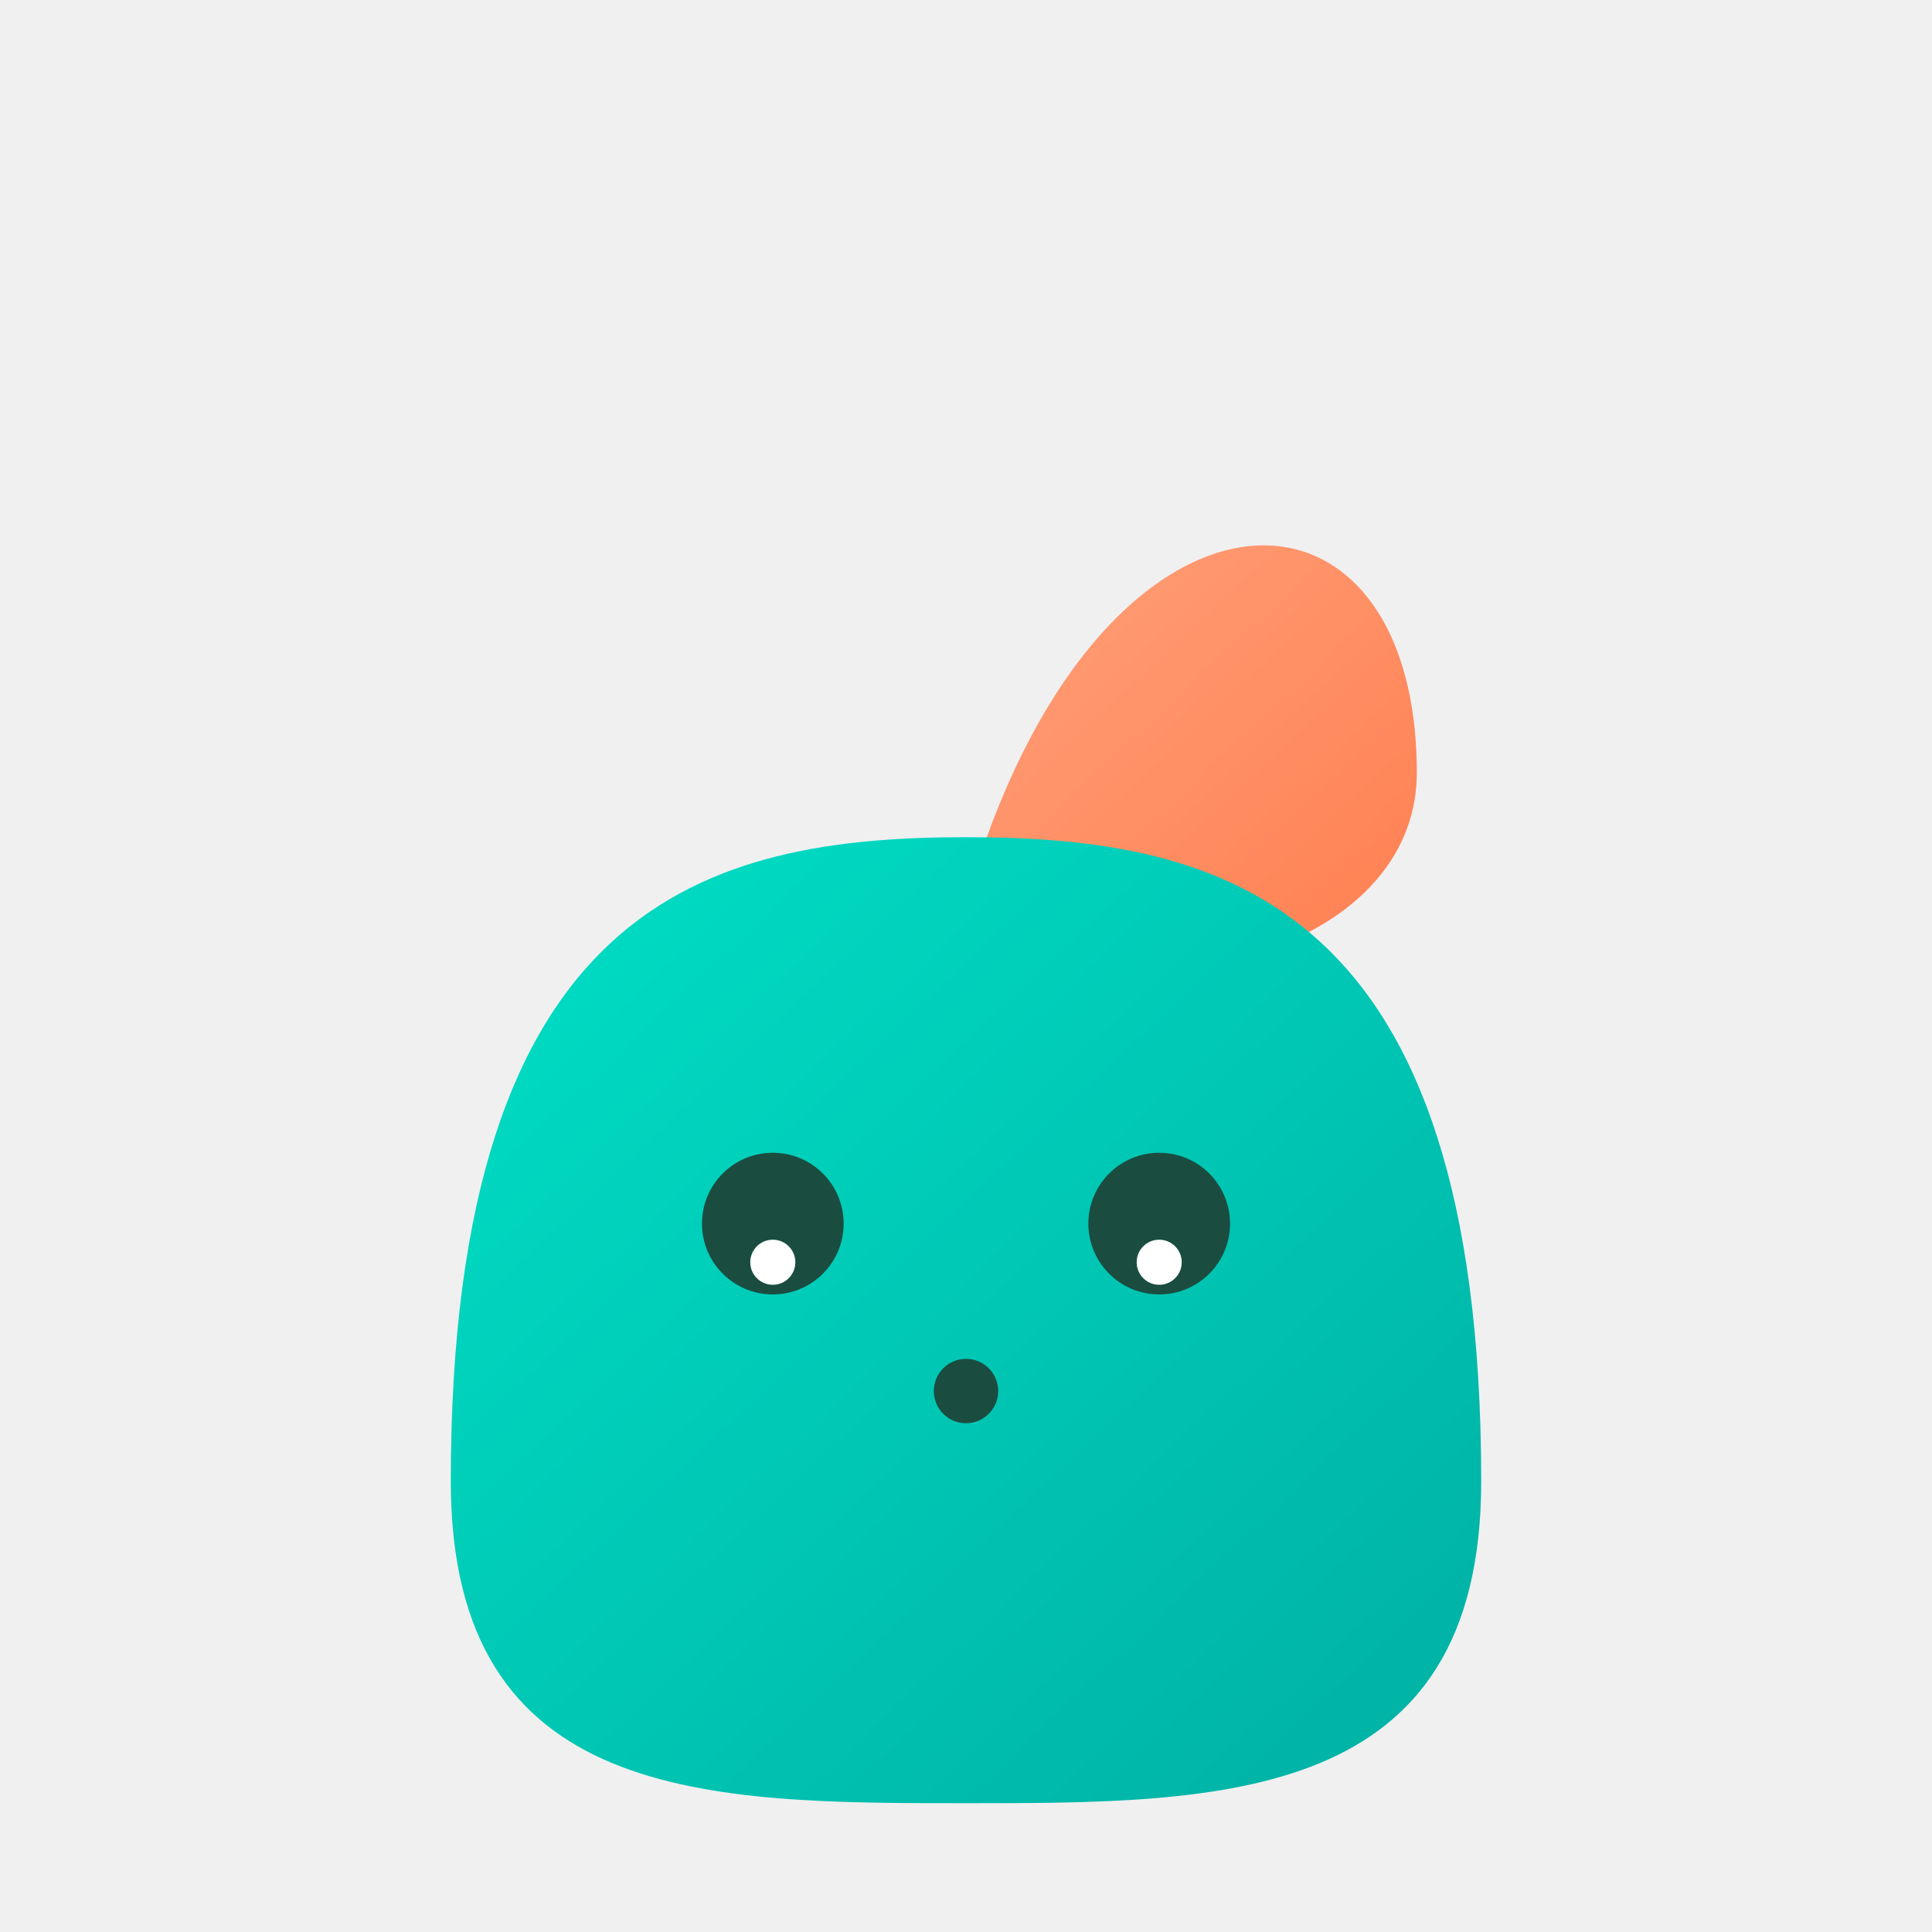
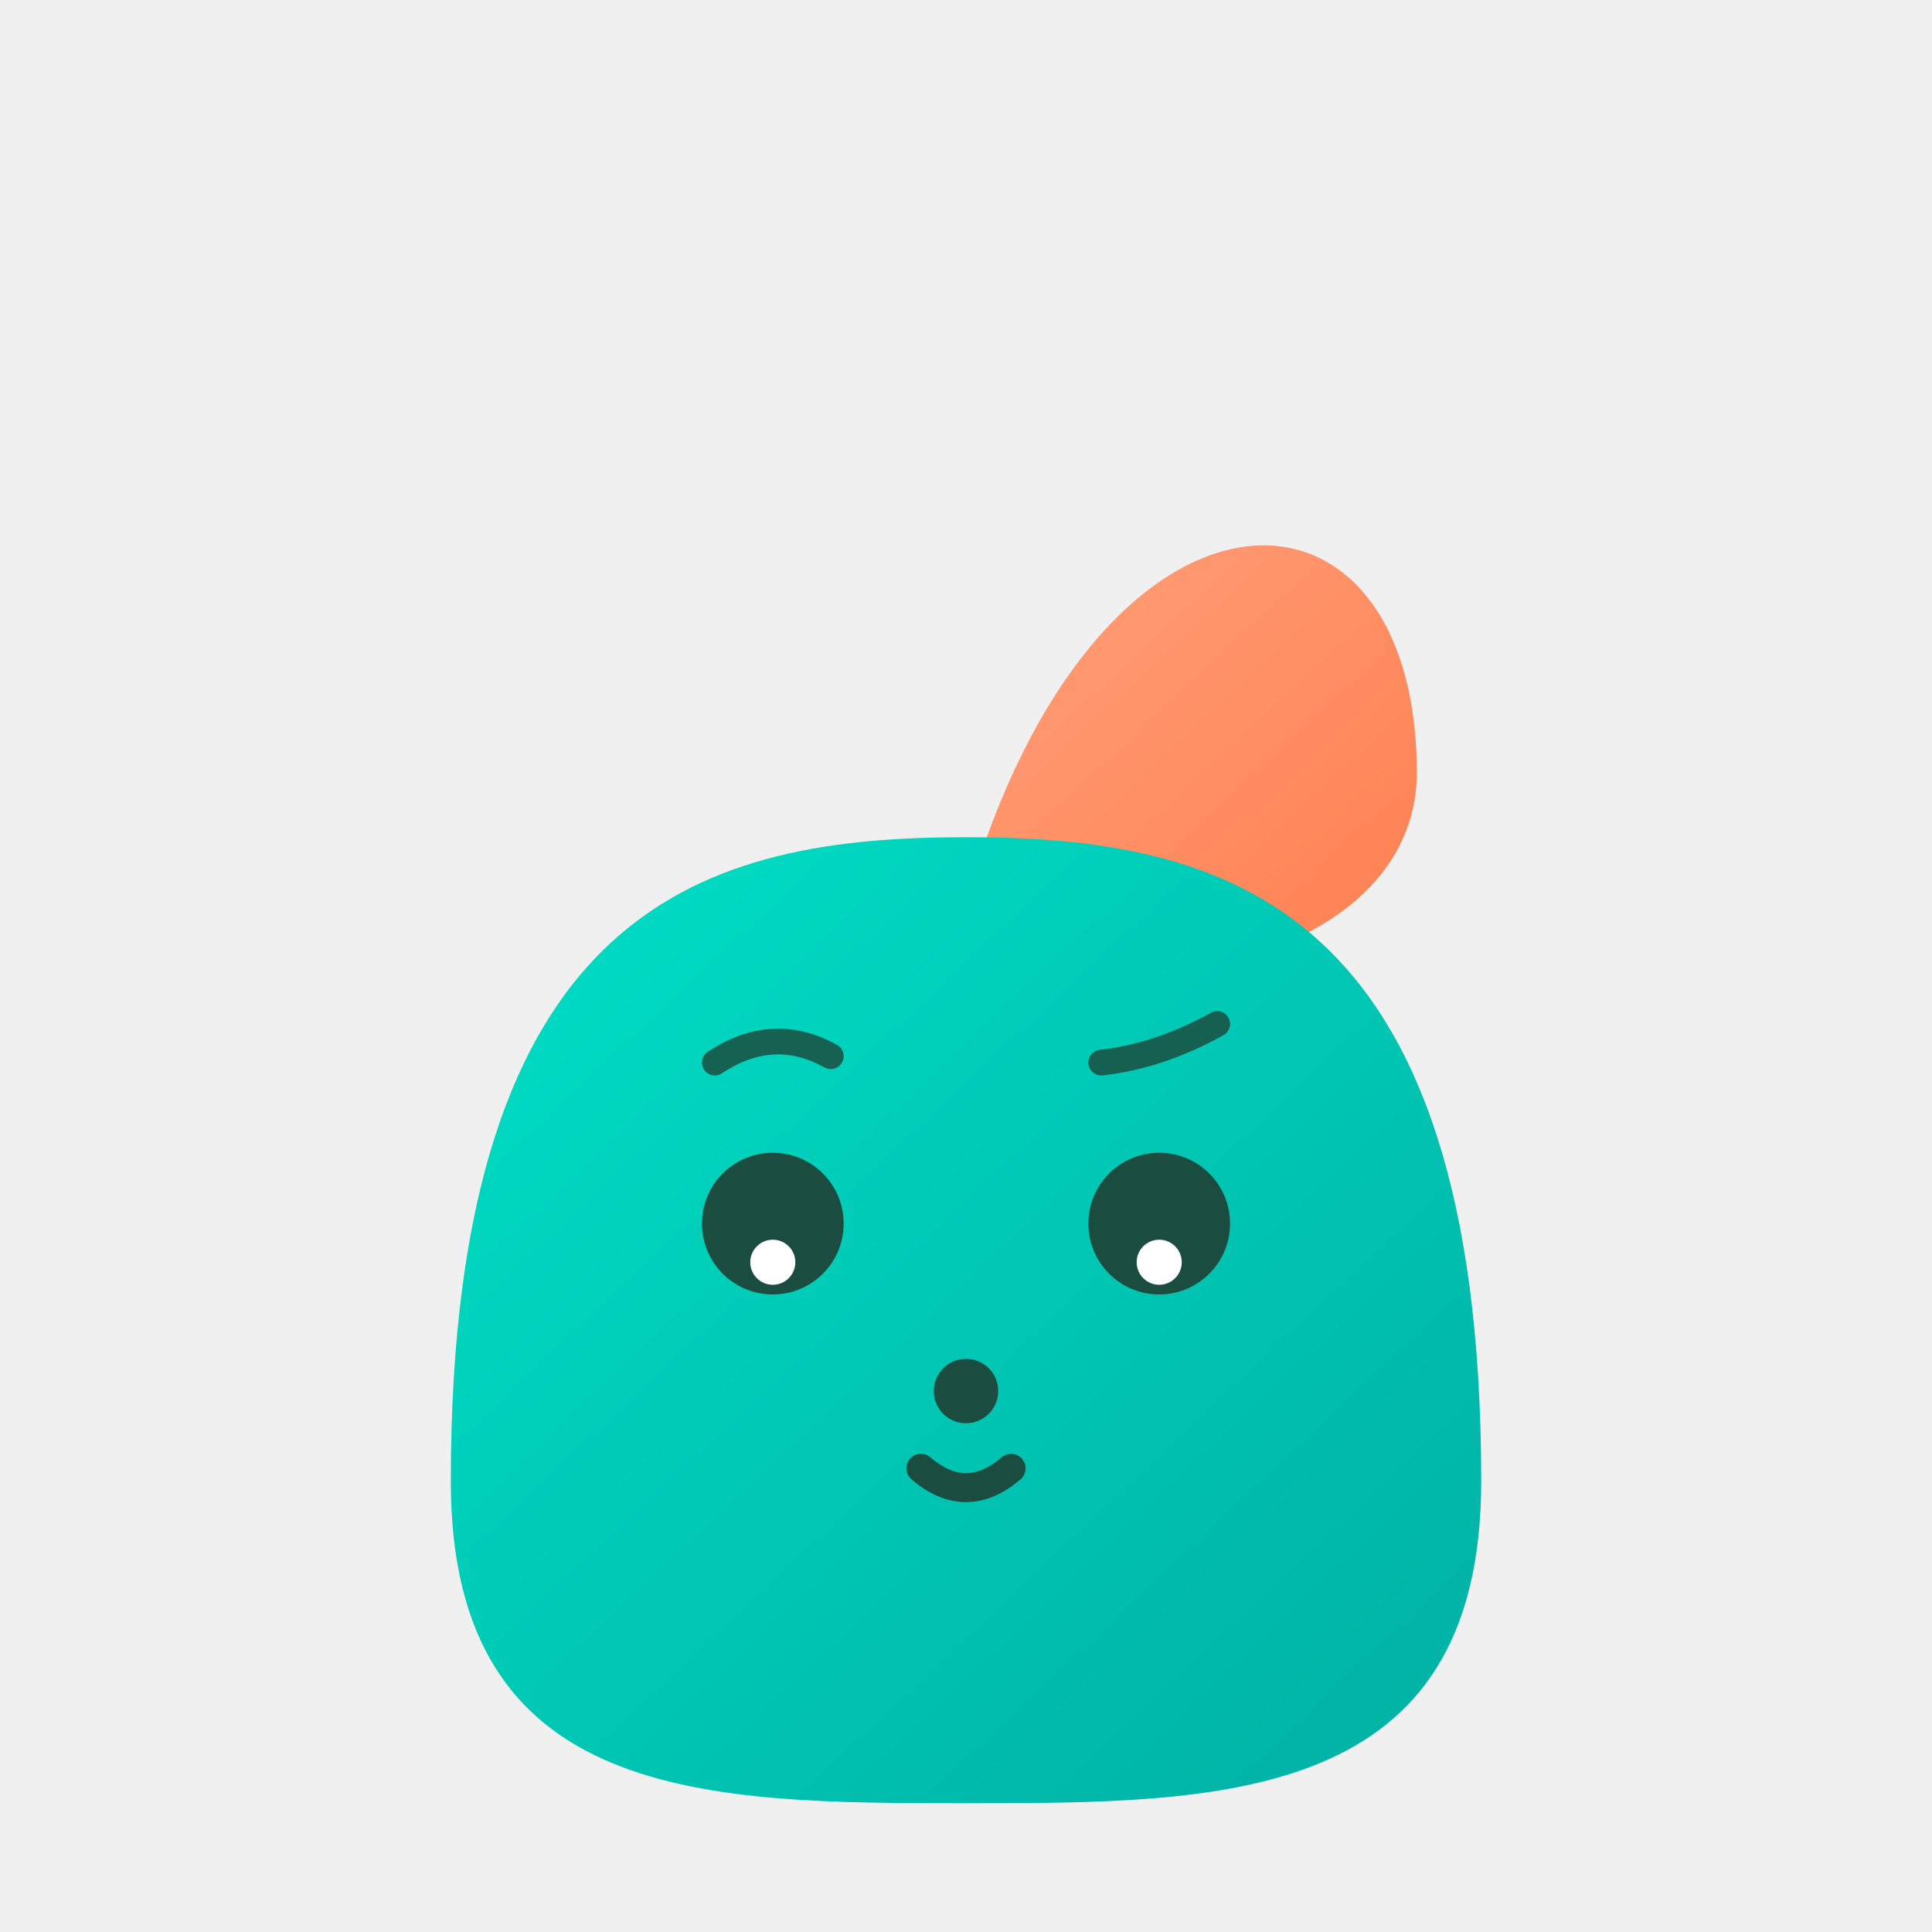
<svg xmlns="http://www.w3.org/2000/svg" viewBox="0 0 300 300" role="img" aria-label="Nuvia">
  <style>
    @keyframes scanMove-cerca { 0%, 100% { transform: translateX(0); } 25% { transform: translateX(-6px); } 75% { transform: translateX(6px); } }
    .mascot-scan-cerca { animation: scanMove-cerca 4s ease-in-out infinite; }
+   
+     /* IL RESPIRO — 1,5%: sotto la soglia di ciò che si nota, sopra
+        quella di ciò che si sente. È questo che separa un
+        personaggio da un disegno. */
+     @keyframes respiro-cerca{0%,100%{transform:scale(1,1)}50%{transform:scale(1.015,0.99)}}
+     .respira-cerca{animation:respiro-cerca 4.1s ease-in-out infinite;transform-origin:150px 280px}
+ 
+     /* la ricerca: lo sguardo spazza a destra e a sinistra */
+     @keyframes scruta-cerca{0%,100%{transform:translateX(-2px)}50%{transform:translateX(2px)}}
+     .corpo-cerca{animation:scruta-cerca 3.1s ease-in-out infinite}
+     /* LE SOPRACCIGLIA — è qui che vive l'espressione. Due linee
+        corte che si alzano di due gradi cambiano l'umore di una
+        faccia più di qualunque altra cosa: il cinema d'animazione
+        lo sa da cent'anni. */
+     @keyframes so-cerca{0%,70%,100%{transform:translateY(0)}80%{transform:translateY(-4px)}}
+     .sopracciglia-cerca{animation:so-cerca 4.9s ease-in-out infinite;transform-origin:150px 164px}
+     /* LA BOCCA si muove POCO e con un periodo diverso da tutto
+        il resto: se battesse a tempo col respiro sembrerebbe un
+        meccanismo, non una creatura. */
+     @keyframes bocca-cerca{0%,100%{transform:scale(1,1)}50%{transform:scale(1.06,1.1)}}
+     .bocca-cerca{animation:bocca-cerca 5.3s ease-in-out infinite;transform-origin:150px 228px}
+     /* IL DONDOLIO — un grado e mezzo, lentissimo: nessuno lo nota
+        guardando, tutti lo notano se manca. */
+     @keyframes ondeggio-cerca{0%,100%{transform:rotate(-1.2deg)}50%{transform:rotate(1.2deg)}}
+     .ondeggia-cerca{animation:ondeggio-cerca 6.7s ease-in-out infinite;transform-origin:150px 280px}
+     /* LO SGUARDO CHE CERCA: le pupille vanno a destra, tornano,
+        poi a sinistra — con una pausa in mezzo. È la pausa a fare
+        la differenza fra cercare e agitarsi. */
+     @keyframes cerca-occhi{0%,12%{transform:translateX(0)}
+       28%,40%{transform:translateX(4px)}56%,68%{transform:translateX(-4px)}
+       84%,100%{transform:translateX(0)}}
+     .pupille-cerca{animation:cerca-occhi 5.6s ease-in-out infinite}
  @media (prefers-reduced-motion: reduce){*{animation:none!important}}</style>
  <defs>
    <linearGradient id="tealGrad-cerca" x1="0%" y1="0%" x2="100%" y2="100%">
      <stop offset="0%" stop-color="#00E0C6" />
      <stop offset="100%" stop-color="#00AFA3" />
    </linearGradient>
    <linearGradient id="coralGrad-cerca" x1="0%" y1="0%" x2="100%" y2="100%">
      <stop offset="0%" stop-color="#FFA07A" />
      <stop offset="100%" stop-color="#FF7F50" />
    </linearGradient>
  </defs>
-   <g class="mascot-scan-cerca">
-     <path d="M 150,140 C 170,70 220,70 220,120 C 220,150 170,160 150,140" fill="url(#coralGrad-cerca)" />
-     <path d="M 70,230 C 70,140 110,130 150,130 C 190,130 230,140 230,230 C 230,280 190,280 150,280 C 110,280 70,280 70,230" fill="url(#tealGrad-cerca)" />
-     <circle cx="120" cy="190" r="11" fill="#1A4D40" />
-     <circle cx="180" cy="190" r="11" fill="#1A4D40" />
-     <circle cx="120" cy="196" r="3.5" fill="#FFFFFF" />
-     <circle cx="180" cy="196" r="3.5" fill="#FFFFFF" />
-     <circle cx="150" cy="216" r="5" fill="#1A4D40" />
+   <g class="ondeggia-cerca">
+     <g class="respira-cerca">
+       <g class="corpo-cerca">
+         <g class="mascot-scan-cerca">
+           <path d="M 150,140 C 170,70 220,70 220,120 C 220,150 170,160 150,140" fill="url(#coralGrad-cerca)" />
+           <path d="M 70,230 C 70,140 110,130 150,130 C 190,130 230,140 230,230 C 230,280 190,280 150,280 C 110,280 70,280 70,230" fill="url(#tealGrad-cerca)" />
+           <circle cx="120" cy="190" r="11" fill="#1A4D40" />
+           <circle cx="180" cy="190" r="11" fill="#1A4D40" />
+           <circle cx="120" cy="196" r="3.5" fill="#FFFFFF" />
+           <circle cx="180" cy="196" r="3.5" fill="#FFFFFF" />
+           <circle cx="150" cy="216" r="5" fill="#1A4D40" />
+           <g class="sopracciglia-cerca" opacity=".85">
+             <path d="M 111 165 q 9 -6 18 -1" stroke="#1A4D40" stroke-width="4" stroke-linecap="round" fill="none" />
+             <path d="M 171 165 q 9 -1 18 -6" stroke="#1A4D40" stroke-width="4" stroke-linecap="round" fill="none" />
+           </g>
+           <path class="bocca-cerca" d="M 143 228 q 7 6 14 0" stroke="#1A4D40" stroke-width="4.5" stroke-linecap="round" fill="none" />
+         </g>
+       </g>
+     </g>
  </g>
</svg>
